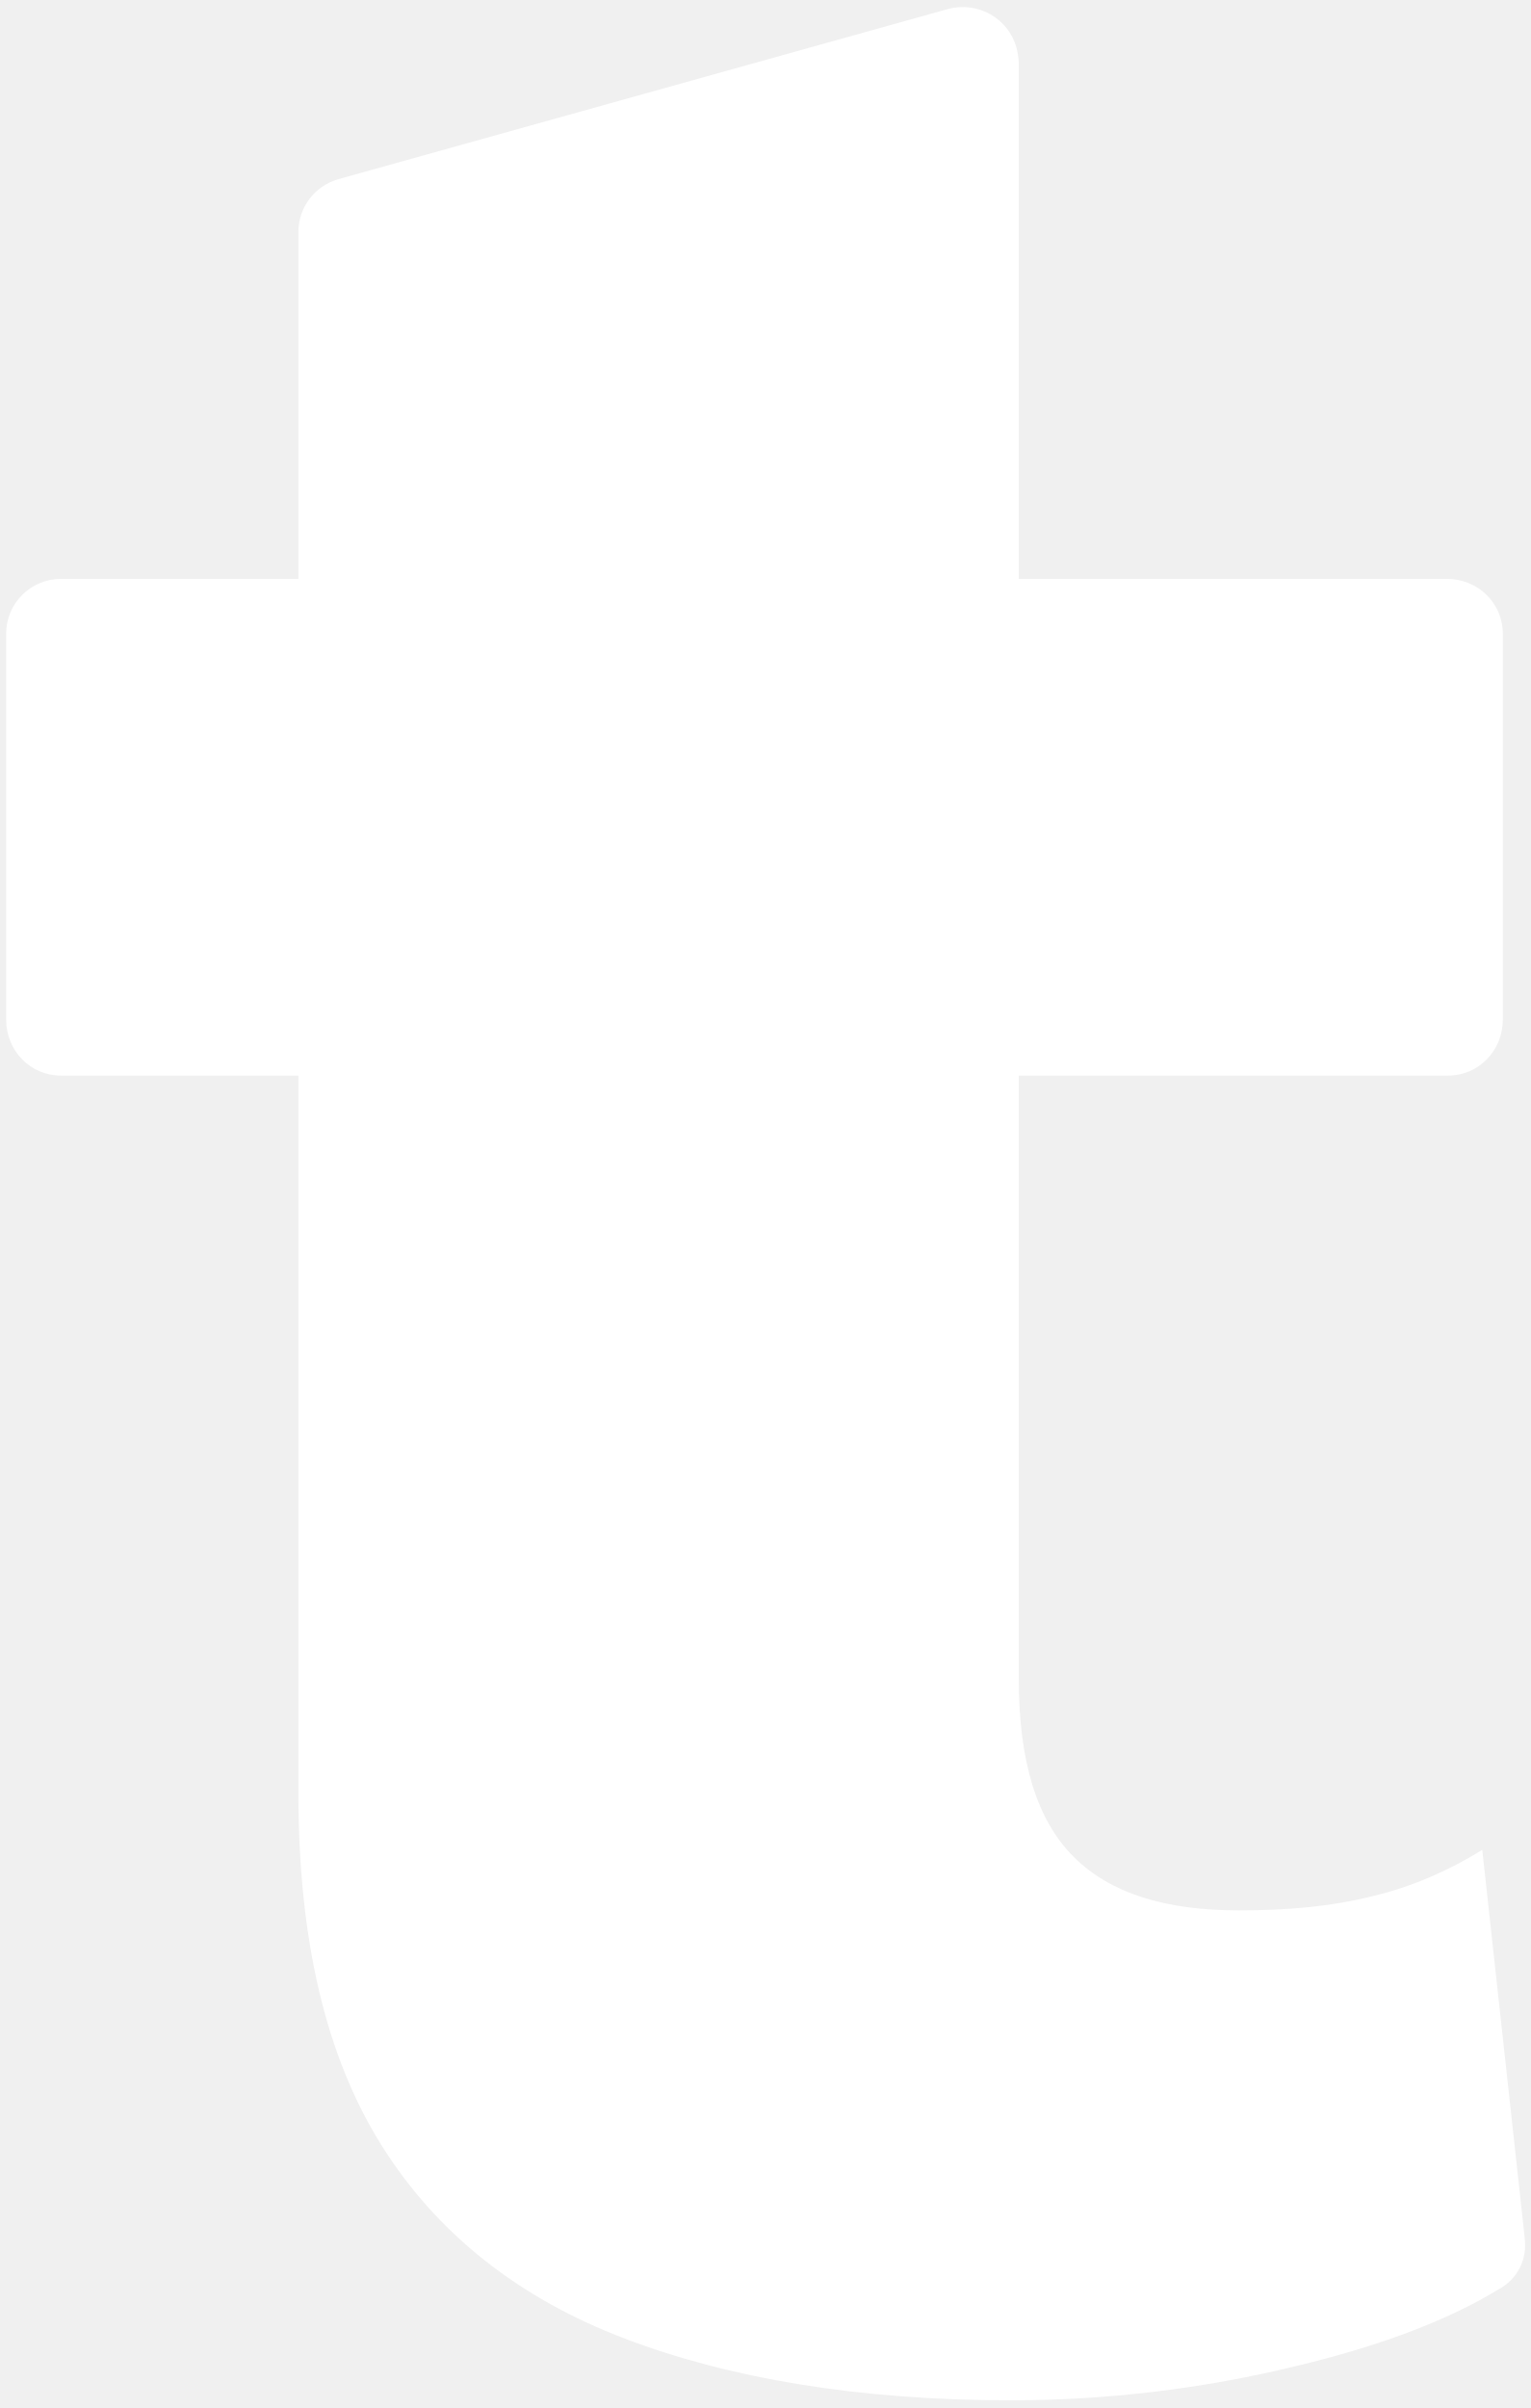
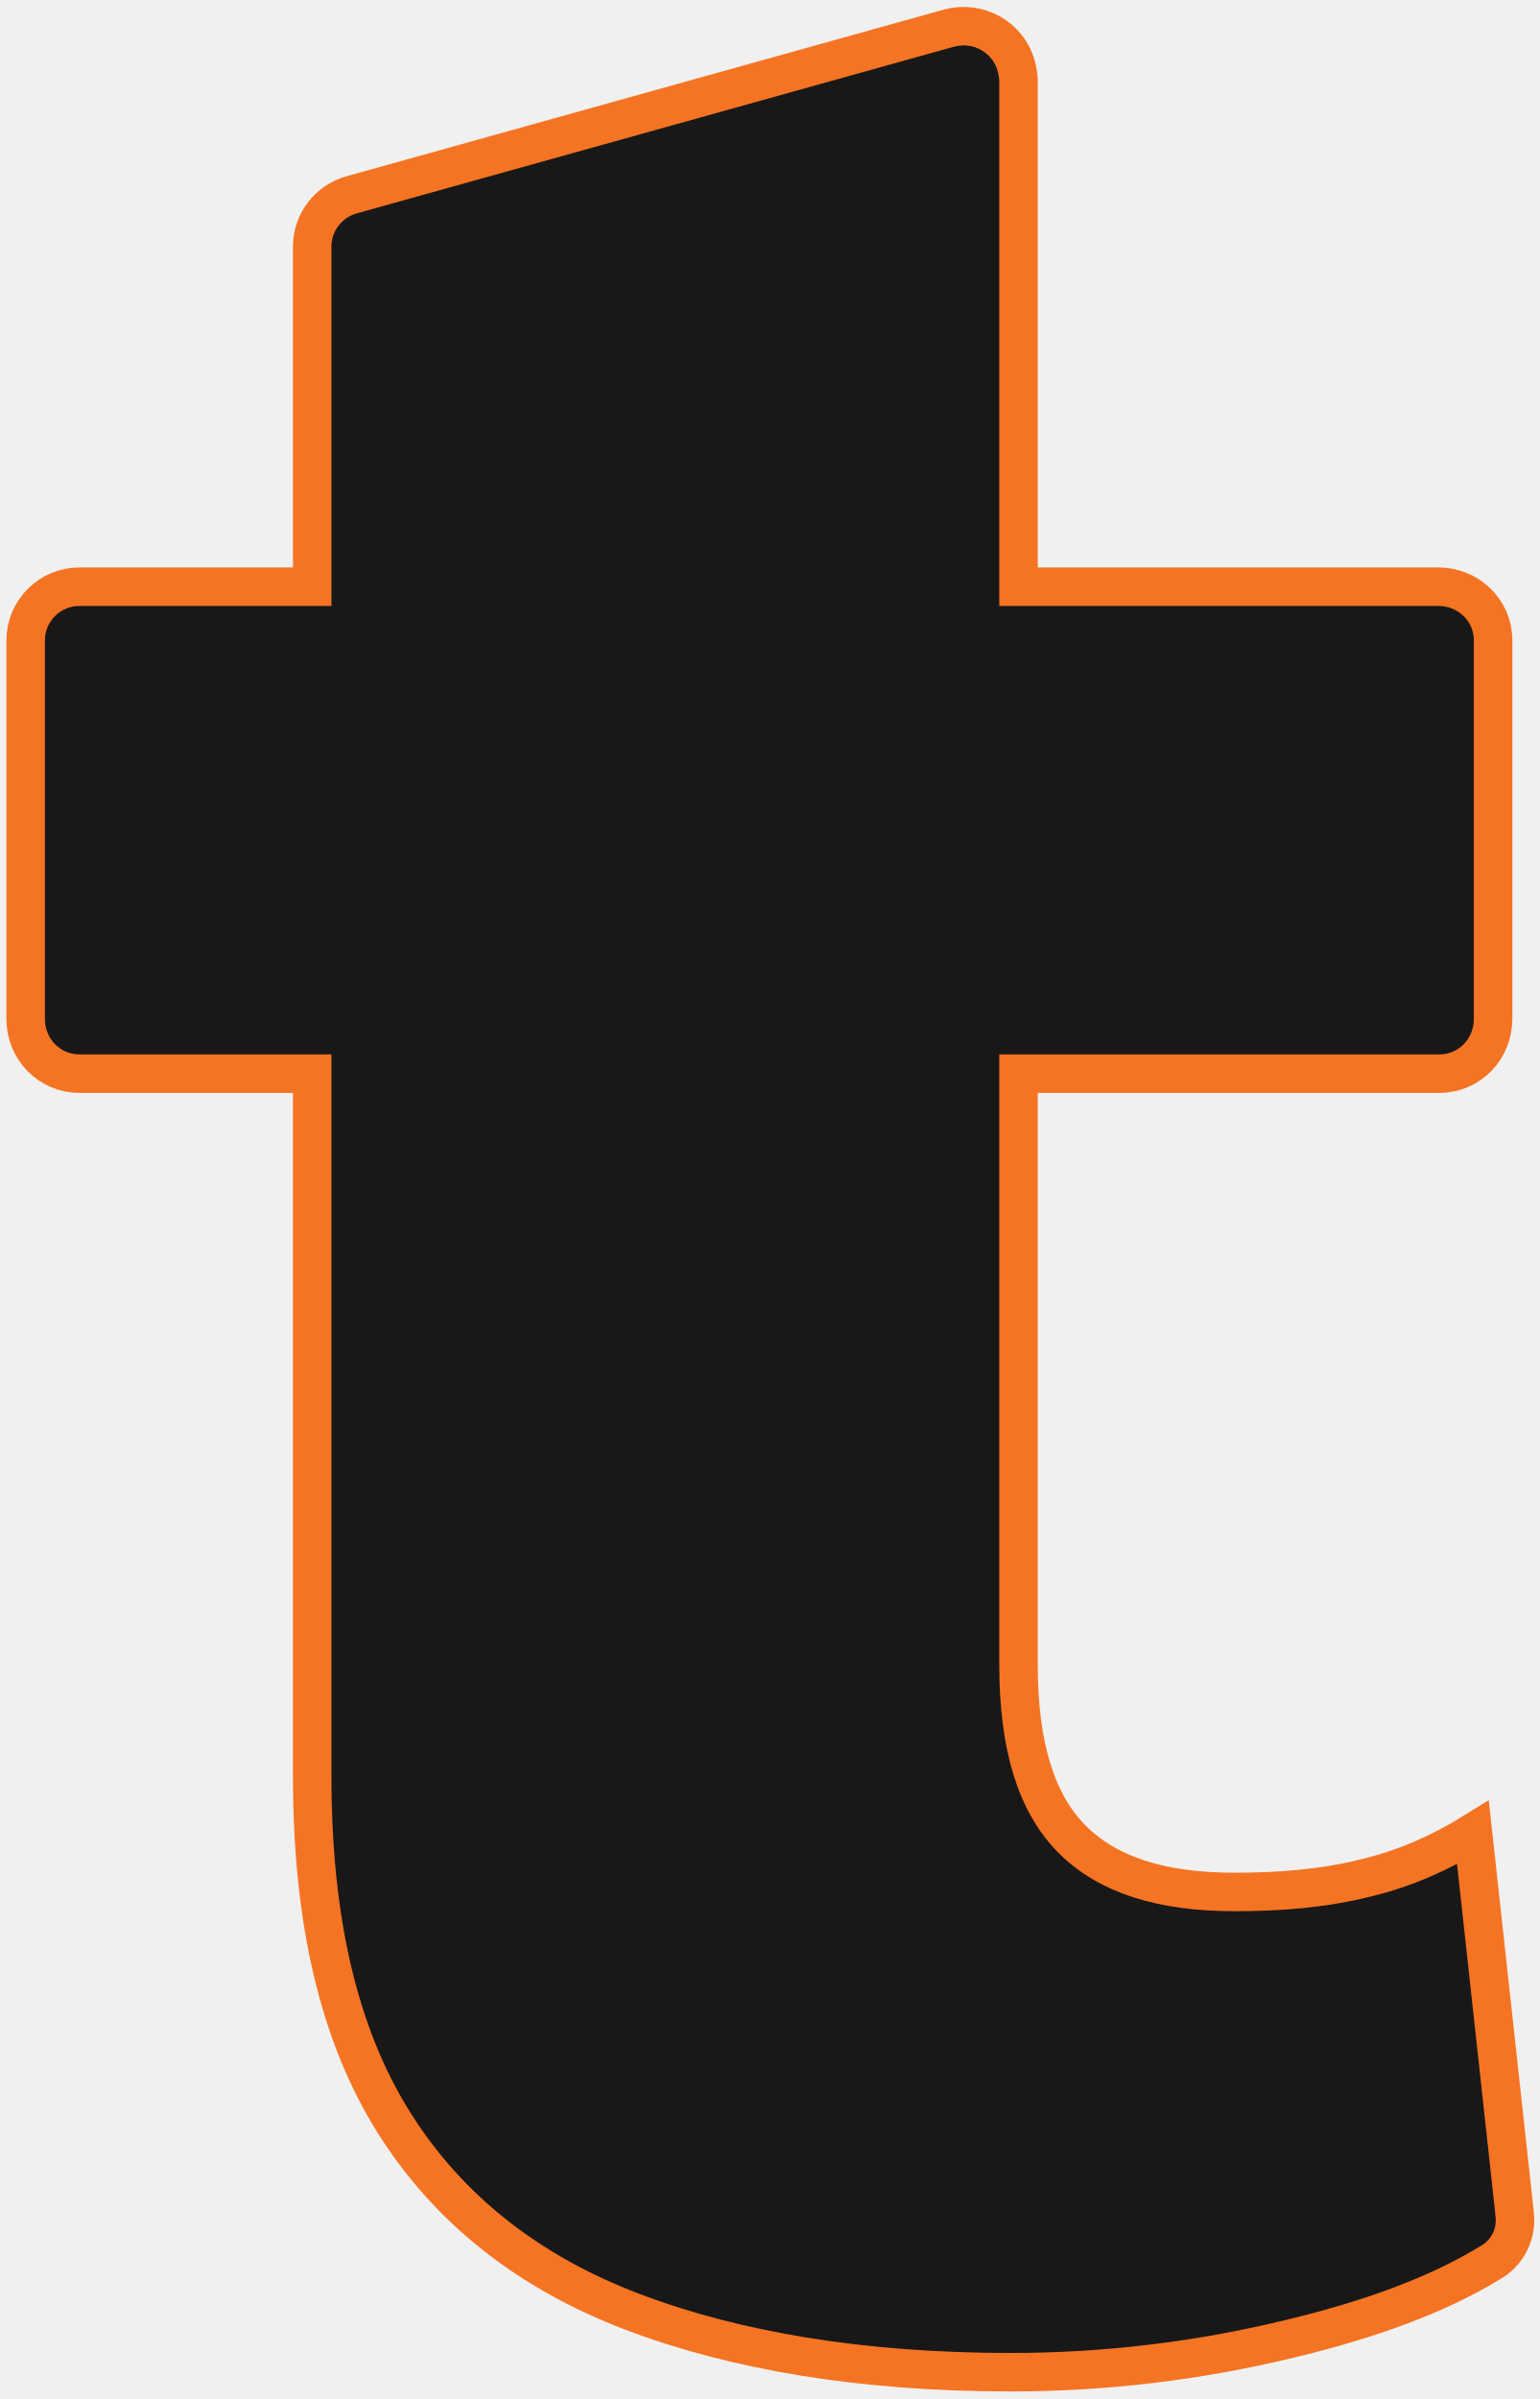
- <svg xmlns="http://www.w3.org/2000/svg" width="117" height="184" viewBox="0 0 117 184" fill="none">
-   <path d="M116.527 170.934C116.788 172.592 116.003 174.162 114.52 174.948C110.506 177.391 105.27 179.311 99.075 180.794C91.919 182.539 84.59 183.412 77.26 183.412C65.654 183.412 55.794 181.754 47.766 178.7C39.738 175.646 33.455 170.759 29.179 163.953C24.904 157.147 22.809 148.246 22.809 136.99V82.19H4.659C2.303 82.19 0.471 80.27 0.471 77.915V48.421C0.471 46.065 2.39 44.232 4.659 44.232H22.809V17.705C22.809 15.873 24.031 14.215 25.863 13.691L72.46 0.689C74.729 0.078 77.085 1.387 77.696 3.656C77.783 4.005 77.87 4.441 77.87 4.791V44.232H110.593C112.949 44.232 114.869 46.065 114.869 48.421V77.915C114.869 80.27 113.036 82.19 110.68 82.19H77.87V128.264C77.87 134.634 79.267 139.084 82.059 141.876C84.851 144.668 89.04 145.977 94.712 145.977C98.202 145.977 101.692 145.716 105.096 144.843C107.975 144.145 110.767 142.923 113.298 141.353L116.527 170.846V170.934Z" fill="white" />
+ <svg xmlns="http://www.w3.org/2000/svg" width="120" height="187" viewBox="0 0 120 187" fill="none">
+   <path d="M118.056 172.434C118.318 174.092 117.532 175.662 116.049 176.448C112.035 178.891 106.799 180.811 100.604 182.294C93.449 184.039 86.119 184.912 78.789 184.912C67.183 184.912 57.323 183.254 49.295 180.2C41.267 177.146 34.984 172.259 30.709 165.453C26.433 158.647 24.339 149.746 24.339 138.49V83.69H6.188C3.832 83.69 2 81.77 2 79.415V49.921C2 47.565 3.92 45.732 6.188 45.732H24.339V19.205C24.339 17.373 25.56 15.715 27.393 15.191L73.99 2.189C76.258 1.578 78.614 2.887 79.225 5.156C79.312 5.505 79.4 5.941 79.4 6.291V45.732H112.122C114.478 45.732 116.398 47.565 116.398 49.921V79.415C116.398 81.77 114.566 83.69 112.21 83.69H79.4V129.764C79.4 136.134 80.796 140.584 83.588 143.376C86.38 146.168 90.569 147.477 96.241 147.477C99.731 147.477 103.222 147.216 106.625 146.343C109.504 145.645 112.297 144.423 114.827 142.853L118.056 172.346V172.434Z" fill="#191818" stroke="#F57423" stroke-width="3" />
</svg>
